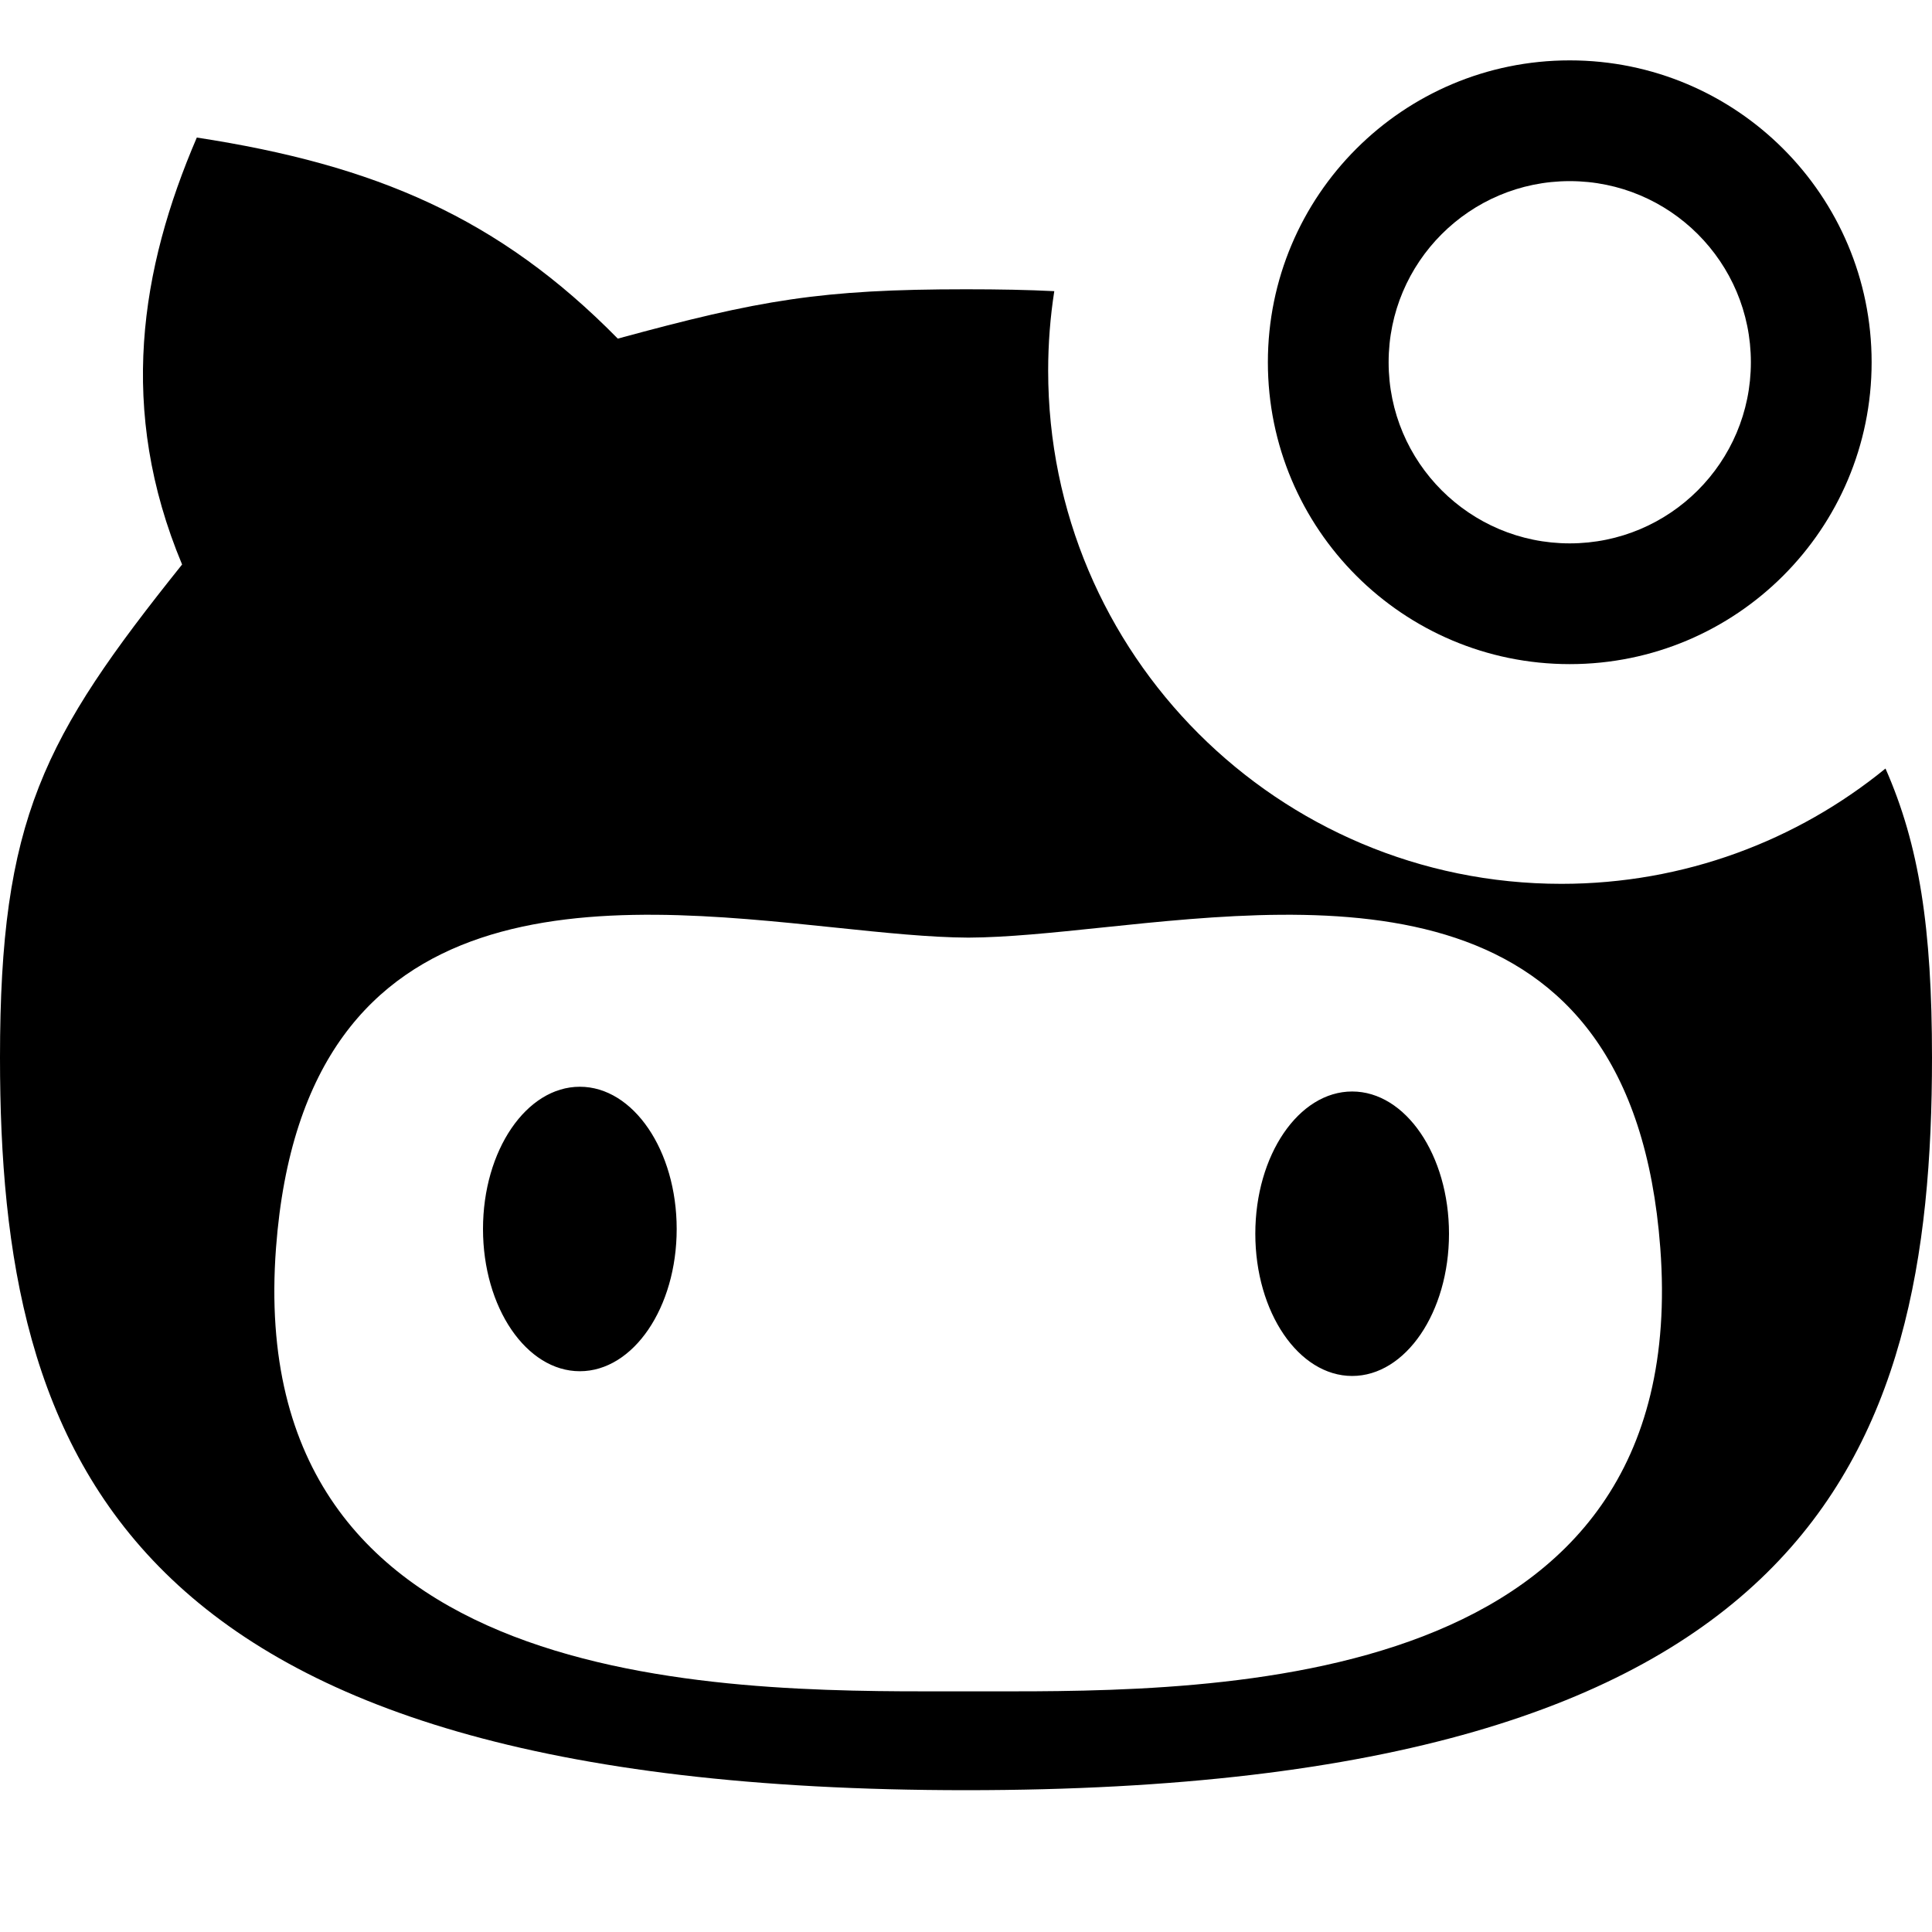
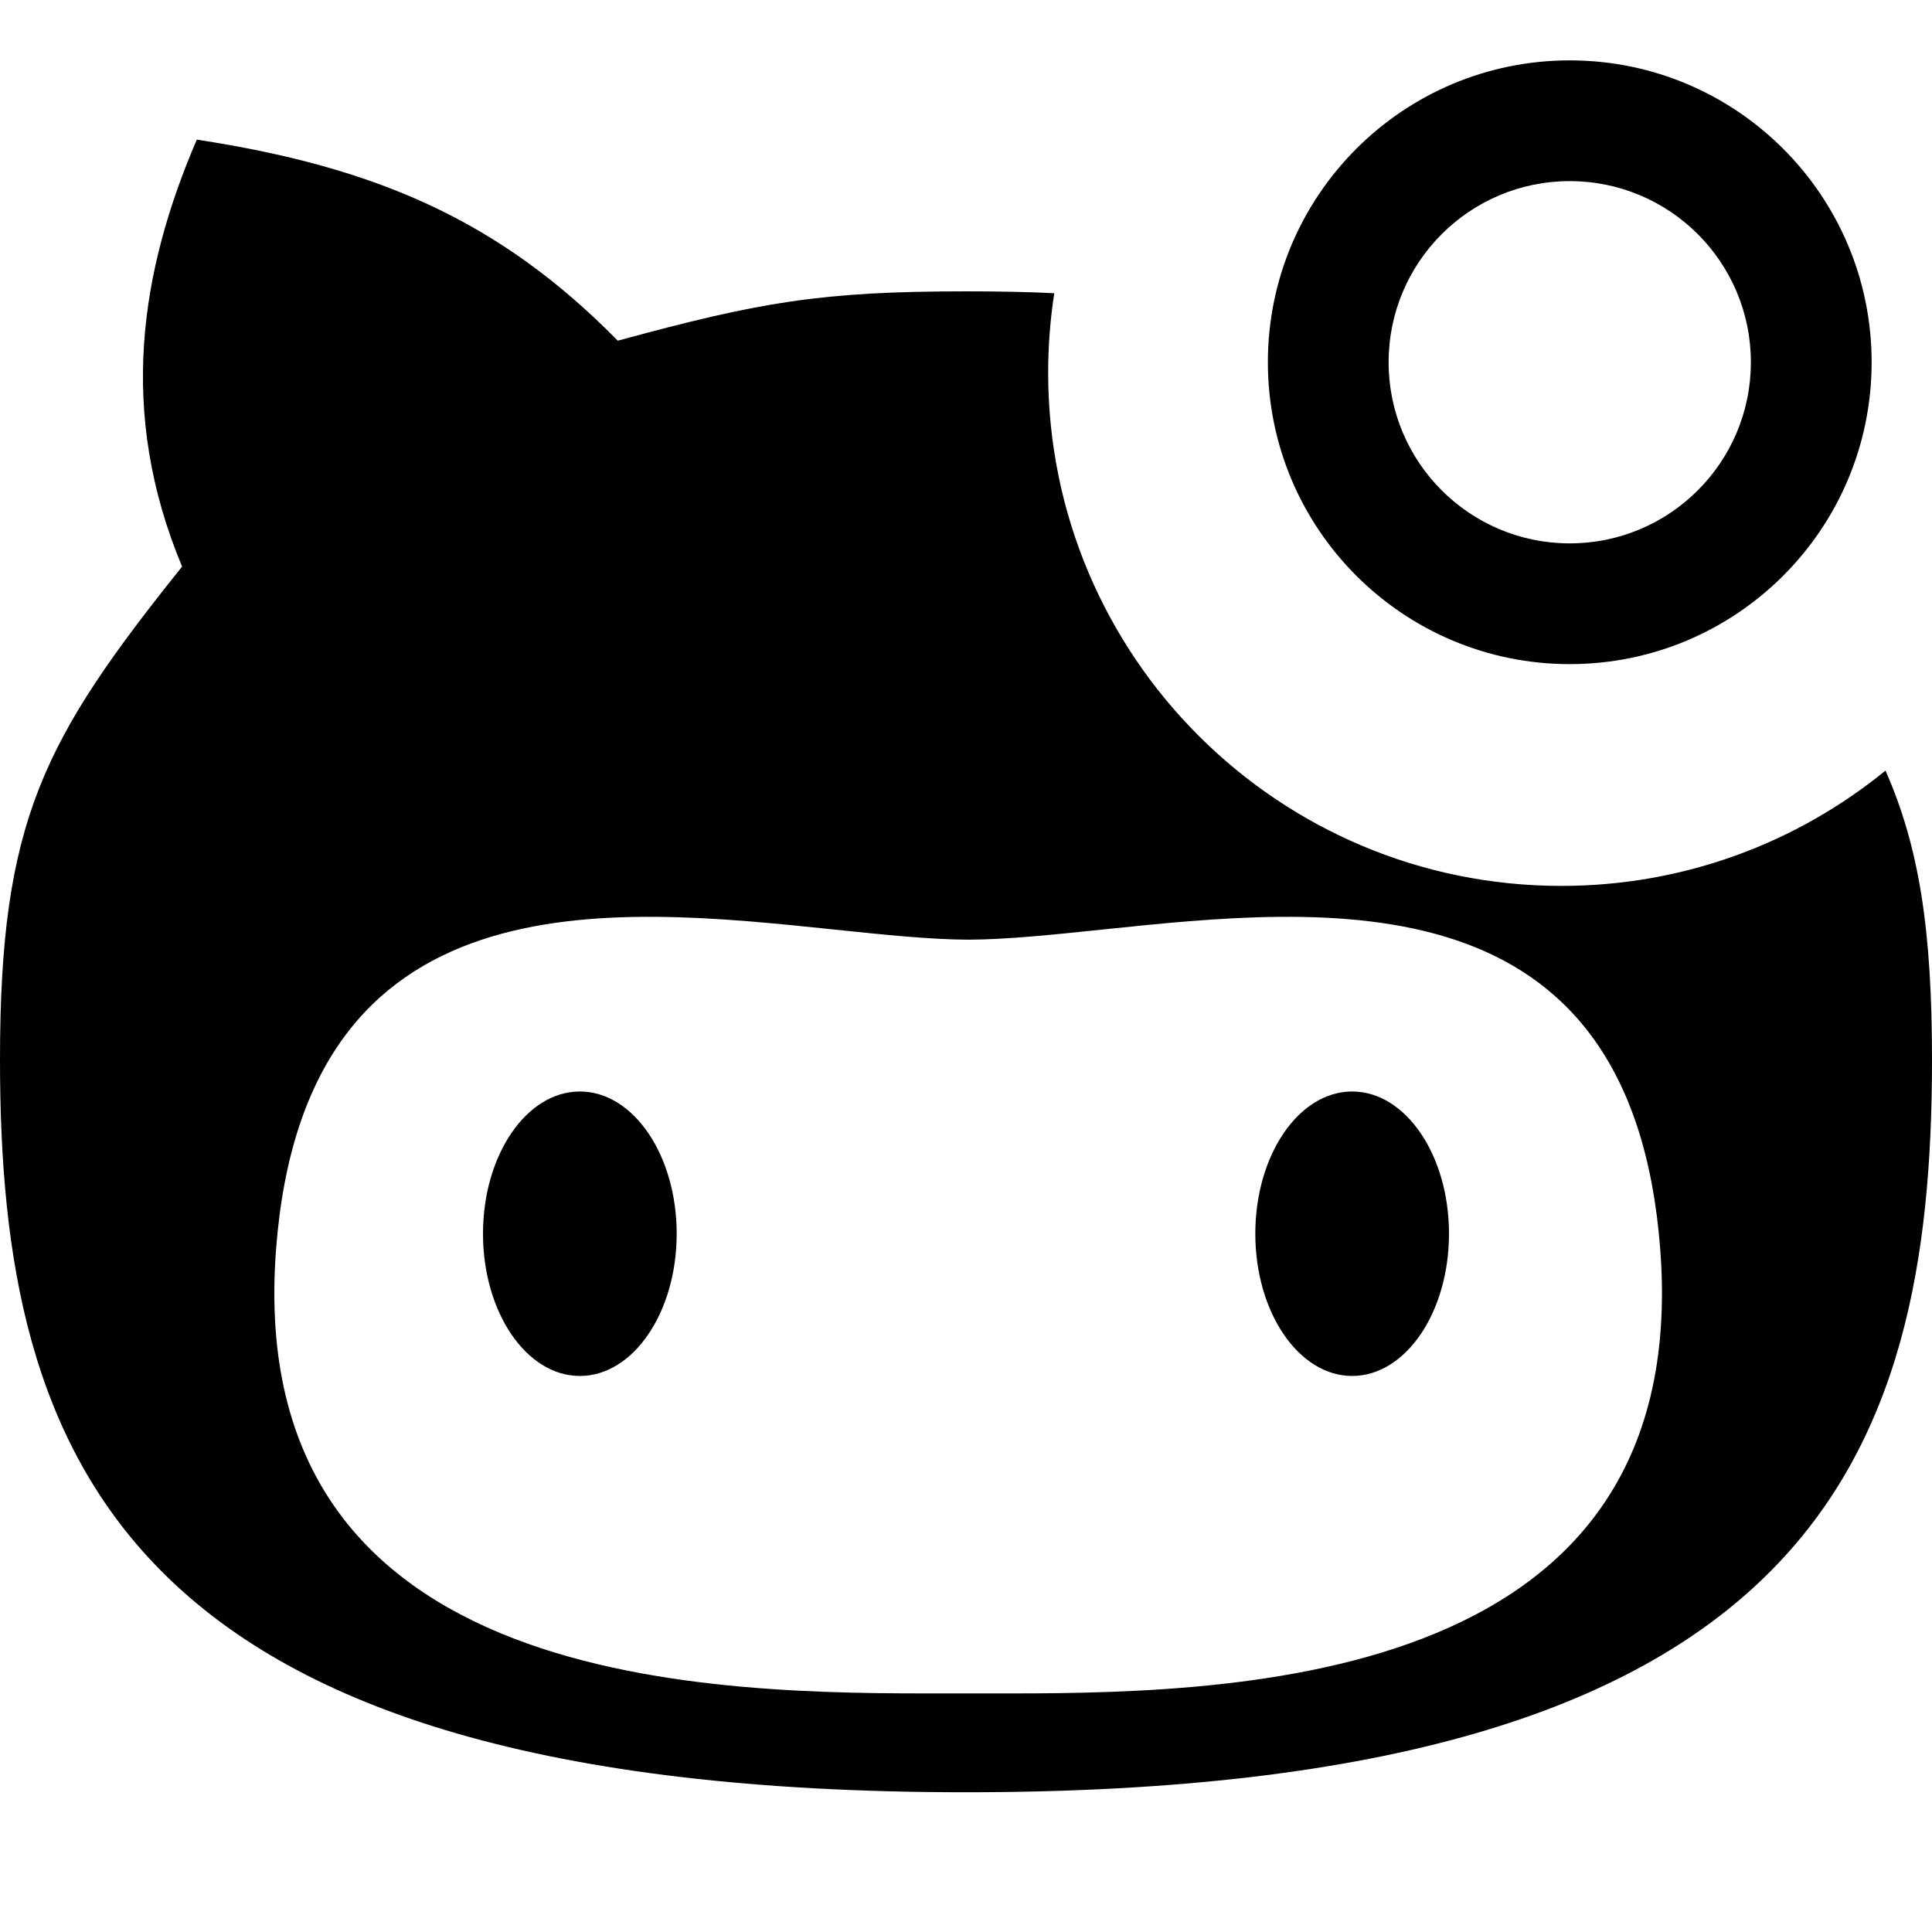
- <svg xmlns="http://www.w3.org/2000/svg" width="1024" height="1024" viewBox="0 0 1024 1024" fill="none">
-   <path fill-rule="evenodd" clip-rule="evenodd" d="M999.349 407.339C952.51 445.543 892.704 468.453 827.547 468.453C677.325 468.453 555.547 346.675 555.547 196.453C555.547 182.123 556.655 168.052 558.79 154.321C544.82 153.62 529.572 153.325 512 153.325C435.179 153.325 402.77 158.965 327.443 179.475C264.571 115.538 199.125 87.443 104.313 72.906C74.406 142.49 62.213 217.194 96.513 299.198C22.838 391.23 0 434.164 0 560.568C0 771.354 63.063 948.835 512 948.835C960.937 948.835 1024 771.354 1024 560.568C1024 491.972 1017.27 447.958 999.349 407.339ZM146.293 661.369C161.291 462.287 322.085 479.058 442.556 491.623C468.654 494.345 492.859 496.87 513.28 496.96C533.706 496.87 557.909 494.344 583.999 491.621C704.4 479.056 864.987 462.297 879.984 661.369C897.727 896.888 645.713 896.599 523.368 896.458C519.879 896.454 516.494 896.45 513.225 896.452C509.956 896.45 506.572 896.454 503.082 896.458C380.739 896.599 128.551 896.889 146.293 661.369ZM358.657 651.388C358.657 693.024 335.676 726.777 307.328 726.777C278.98 726.777 256 693.024 256 651.388C256 609.753 278.98 576 307.328 576C335.676 576 358.657 609.753 358.657 651.388ZM716.672 729.289C745.02 729.289 768 695.537 768 653.901C768 612.265 745.02 578.513 716.672 578.513C688.324 578.513 665.343 612.265 665.343 653.901C665.343 695.537 688.324 729.289 716.672 729.289Z" fill="black" />
+ <svg xmlns="http://www.w3.org/2000/svg" width="1024" height="1024" viewBox="0 0 1024 1024" fill="currentColor">
+   <path fill-rule="evenodd" clip-rule="evenodd" d="M999.349 408.432C952.51 446.637 892.704 469.547 827.547 469.547C677.325 469.547 555.547 347.768 555.547 197.547C555.547 183.217 556.655 169.146 558.79 155.415C544.82 154.714 529.572 154.419 512 154.419C435.179 154.419 402.77 160.059 327.443 180.569C264.571 116.632 199.125 88.536 104.313 74C74.406 143.584 62.213 218.288 96.513 300.292C22.838 392.324 0 435.258 0 561.661C0 772.448 63.063 949.929 512 949.929C960.937 949.929 1024 772.448 1024 561.661C1024 493.066 1017.27 449.052 999.349 408.432ZM146.293 662.463C161.291 463.381 322.085 480.152 442.556 492.717C468.654 495.439 492.859 497.964 513.28 498.054C533.706 497.964 557.909 495.438 583.999 492.715C704.4 480.15 864.987 463.391 879.984 662.463C897.727 897.982 645.713 897.692 523.368 897.552C519.879 897.548 516.494 897.544 513.225 897.545C509.956 897.544 506.572 897.548 503.082 897.552C380.739 897.692 128.551 897.982 146.293 662.463ZM358.657 653.898C358.657 695.534 335.676 729.287 307.328 729.287C278.98 729.287 256 695.534 256 653.898C256 612.263 278.98 578.51 307.328 578.51C335.676 578.51 358.657 612.263 358.657 653.898ZM716.672 729.287C745.02 729.287 768 695.534 768 653.898C768 612.263 745.02 578.51 716.672 578.51C688.324 578.51 665.343 612.263 665.343 653.898C665.343 695.534 688.324 729.287 716.672 729.287Z" fill="black" />
  <path fill-rule="evenodd" clip-rule="evenodd" d="M992 192C992 280.366 920.366 352 832 352C743.634 352 672 280.366 672 192C672 103.634 743.634 32 832 32C920.366 32 992 103.634 992 192ZM928 192C928 245.019 885.019 288 832 288C778.981 288 736 245.019 736 192C736 138.981 778.981 96 832 96C885.019 96 928 138.981 928 192Z" fill="black" />
</svg>
